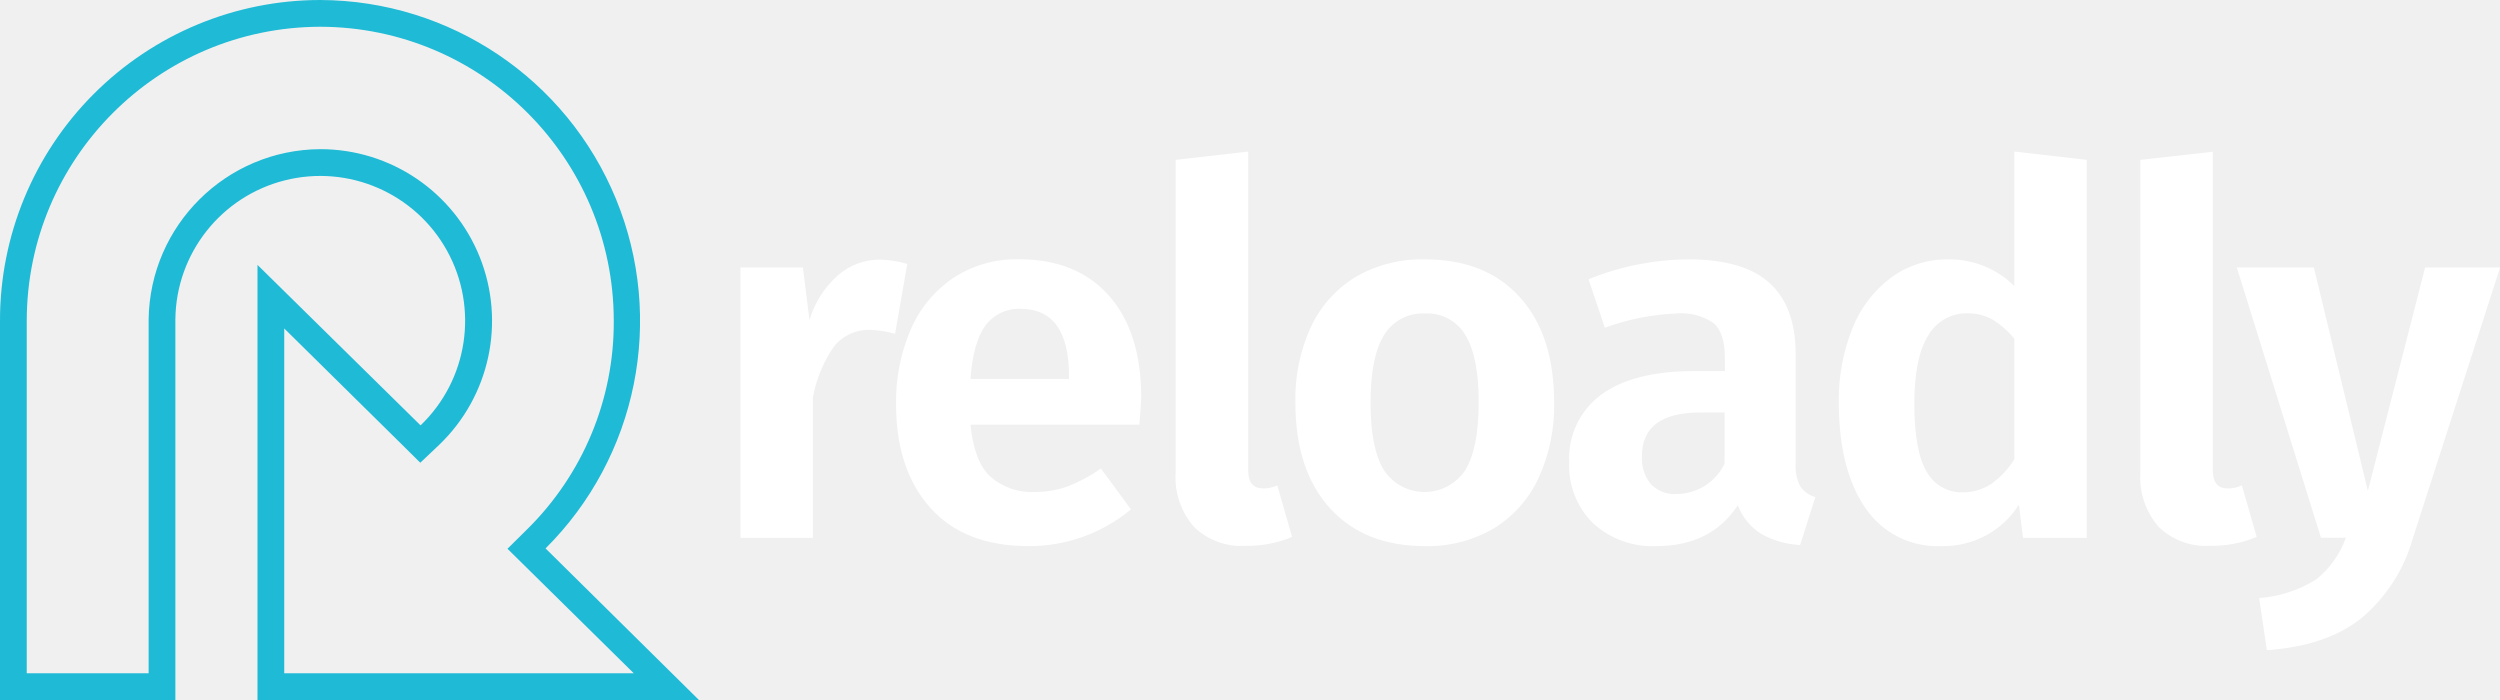
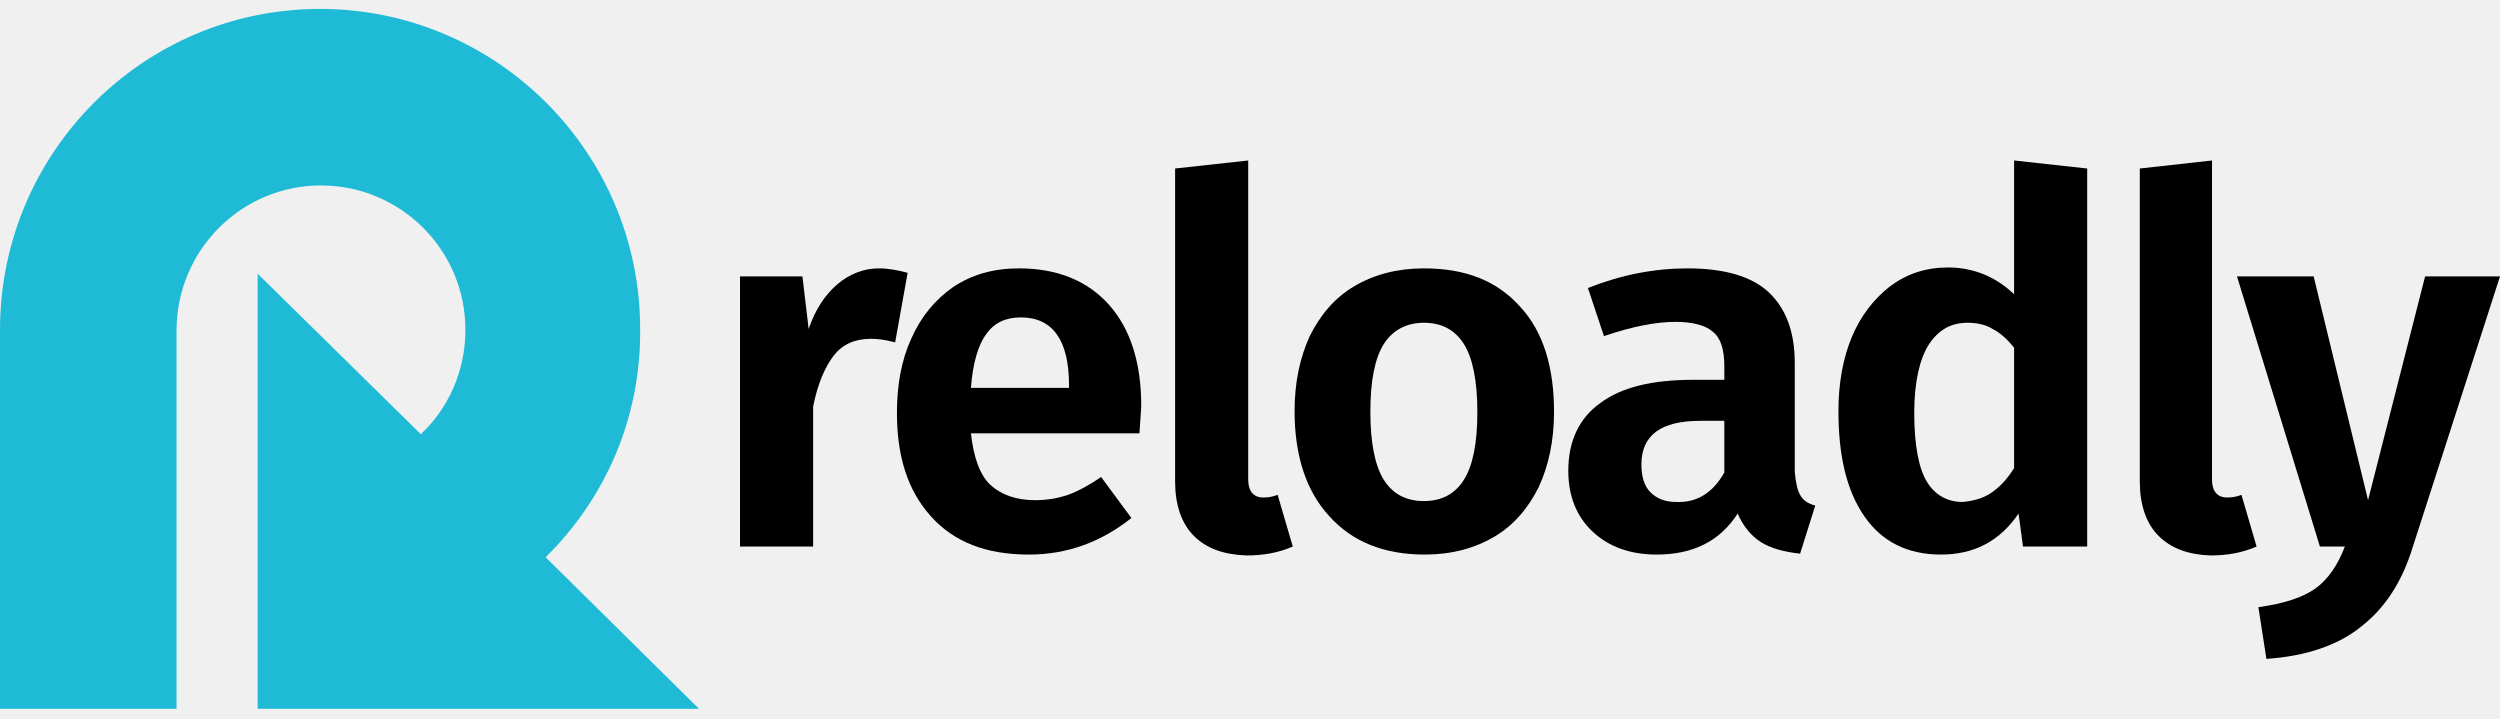
- <svg xmlns="http://www.w3.org/2000/svg" viewBox="0 0 280.4 78.51">
-   <defs>
-     <style>.a{fill:#1fbad6;}.b{fill:#fff;}</style>
-   </defs>
-   <path class="a" d="M35.92,4A33,33,0,0,1,68.84,36.94a32.57,32.57,0,0,1-9.77,23.48l-2.15,2.13,2.16,2.13,12,11.83H31.88V37.84l13.18,13,2.08,2.06,2.11-2A19.26,19.26,0,0,0,35.92,17.73,19.36,19.36,0,0,0,16.67,36.8V76.51H3V37A33,33,0,0,1,35.92,4m0-3A35.94,35.94,0,0,0,0,37V79.51H19.67V36.8a16.25,16.25,0,1,1,27.5,11.91l-18.29-18V79.51H78.39l-17.2-17A36,36,0,0,0,35.92,1Z" transform="translate(0 -1)" />
-   <path class="b" d="M101.76,30.6l-1.37,7.84A11.89,11.89,0,0,0,97.7,38a5,5,0,0,0-4.18,1.89,14.6,14.6,0,0,0-2.35,5.72V61.33H83.05V31h7l.74,5.89a10.85,10.85,0,0,1,3.18-5,7.09,7.09,0,0,1,4.72-1.77A11.71,11.71,0,0,1,101.76,30.6Z" transform="translate(0 -1)" />
-   <path class="b" d="M127.79,48.63H108.85c.27,2.75,1,4.69,2.24,5.84a7,7,0,0,0,5,1.71,10.6,10.6,0,0,0,3.67-.63,17.17,17.17,0,0,0,3.72-2l3.37,4.58a17.83,17.83,0,0,1-11.5,4.12q-7.16,0-11-4.29T100.5,46.34A20.4,20.4,0,0,1,102.13,38a13.35,13.35,0,0,1,4.75-5.8,12.89,12.89,0,0,1,7.41-2.12q6.46,0,10.07,4.06T128,45.48Q128,46.05,127.79,48.63Zm-7.89-5.44q0-7.55-5.44-7.55a4.63,4.63,0,0,0-3.92,1.86c-.93,1.24-1.5,3.25-1.69,6H119.9Z" transform="translate(0 -1)" />
-   <path class="b" d="M133.92,60.1A8.41,8.41,0,0,1,131.86,54V18.93L140,18V53.78c0,1.33.55,2,1.66,2a3.49,3.49,0,0,0,1.6-.34l1.66,5.78a12.9,12.9,0,0,1-5.2,1A7.63,7.63,0,0,1,133.92,60.1Z" transform="translate(0 -1)" />
-   <path class="b" d="M170.48,34.35q3.84,4.26,3.83,11.82a19.34,19.34,0,0,1-1.74,8.44,13.1,13.1,0,0,1-5,5.64,14.63,14.63,0,0,1-7.75,2q-6.81,0-10.67-4.27t-3.86-11.81A19.31,19.31,0,0,1,147,37.73a13,13,0,0,1,5-5.64,14.75,14.75,0,0,1,7.81-2Q166.65,30.09,170.48,34.35Zm-15.25,4.24q-1.51,2.43-1.51,7.58t1.51,7.58a5.47,5.47,0,0,0,9.1,0q1.51-2.43,1.52-7.58t-1.49-7.58a4.94,4.94,0,0,0-4.52-2.43A5.07,5.07,0,0,0,155.23,38.59Z" transform="translate(0 -1)" />
-   <path class="b" d="M201.9,55.52a3,3,0,0,0,1.71,1.23l-1.71,5.38a9.86,9.86,0,0,1-4.38-1.26,6.54,6.54,0,0,1-2.61-3.2q-3,4.57-9.09,4.58a9.83,9.83,0,0,1-7.19-2.61A9.06,9.06,0,0,1,176,52.86a8.87,8.87,0,0,1,3.61-7.61q3.6-2.62,10.36-2.63h3.49V41.13c0-1.87-.42-3.16-1.26-3.89A6.41,6.41,0,0,0,188,36.16a26.24,26.24,0,0,0-8,1.6l-1.83-5.44a30.33,30.33,0,0,1,11.21-2.23c4.12,0,7.16.89,9.1,2.66s2.92,4.42,2.92,7.93V52.92A5,5,0,0,0,201.9,55.52ZM193.43,53V47.26h-2.69q-6.59,0-6.58,4.92a4.52,4.52,0,0,0,1,3.12,3.69,3.69,0,0,0,2.89,1.11A6,6,0,0,0,193.43,53Z" transform="translate(0 -1)" />
-   <path class="b" d="M234.05,18.93v42.4H226.9l-.46-3.72a10,10,0,0,1-8.69,4.64,9.73,9.73,0,0,1-8.56-4.32q-2.94-4.32-2.95-11.76a21.52,21.52,0,0,1,1.52-8.33,13.12,13.12,0,0,1,4.32-5.69,10.65,10.65,0,0,1,6.47-2.06,10.3,10.3,0,0,1,7.38,3V18ZM223.3,55.3a9.7,9.7,0,0,0,2.63-2.78V39a9.63,9.63,0,0,0-2.43-2.15,5.65,5.65,0,0,0-2.84-.71,4.92,4.92,0,0,0-4.37,2.46q-1.57,2.46-1.58,7.61c0,3.62.47,6.2,1.4,7.72a4.47,4.47,0,0,0,4,2.29A5.7,5.7,0,0,0,223.3,55.3Z" transform="translate(0 -1)" />
-   <path class="b" d="M242.12,60.1A8.45,8.45,0,0,1,240.06,54V18.93l8.13-.91V53.78c0,1.33.55,2,1.66,2a3.52,3.52,0,0,0,1.6-.34l1.66,5.78a13,13,0,0,1-5.21,1A7.63,7.63,0,0,1,242.12,60.1Z" transform="translate(0 -1)" />
-   <path class="b" d="M270.62,61.39a18.12,18.12,0,0,1-5.75,8.93c-2.62,2.09-6.15,3.3-10.62,3.6l-.86-5.84A14,14,0,0,0,259.77,66a10.58,10.58,0,0,0,3.35-4.69h-2.8L250.88,31h8.64l6.06,25.06L272,31h8.41Z" transform="translate(0 -1)" />
+ <svg xmlns="http://www.w3.org/2000/svg" version="1.1" id="Layer_1" x="0px" y="0px" viewBox="0 0 280.4 80.6" style="enable-background:new 0 0 280.4 80.6;" xml:space="preserve">
+   <style type="text/css">
+ 	.st0{fill-rule:evenodd;clip-rule:evenodd;fill:#1FBAD6;}
+ </style>
+   <g>
+     <path class="st0" d="M61.2,62.5l17.2,17H28.9v-4v-3.4v-2.8V53.5v-1.9V30.7l18.3,18c3.1-2.9,5-7.1,5-11.7c0-9-7.3-16.2-16.2-16.2   S19.9,28,19.8,36.9l0,0V37v32v10.5H0V37C0,17.1,16.1,1,35.9,1s35.9,16.1,35.9,35.9C71.9,47,67.8,56,61.2,62.5z" />
+   </g>
+   <g>
+     <path d="M101.8,30.6l-1.4,7.8c-1.1-0.3-2-0.4-2.7-0.4c-1.8,0-3.2,0.6-4.2,1.9s-1.8,3.2-2.3,5.7v15.7H83V31h7l0.7,5.9   c0.7-2.1,1.8-3.8,3.2-5c1.4-1.2,3-1.8,4.7-1.8C99.6,30.1,100.7,30.3,101.8,30.6z" />
+     <path d="M127.8,48.6h-18.9c0.3,2.7,1,4.7,2.2,5.8s2.9,1.7,5,1.7c1.3,0,2.5-0.2,3.7-0.6c1.1-0.4,2.4-1.1,3.7-2l3.4,4.6   c-3.4,2.7-7.2,4.1-11.5,4.1c-4.8,0-8.4-1.4-11-4.3s-3.8-6.7-3.8-11.6c0-3.1,0.5-5.9,1.6-8.3c1.1-2.5,2.7-4.4,4.7-5.8   c2.1-1.4,4.5-2.1,7.4-2.1c4.3,0,7.7,1.4,10.1,4.1s3.6,6.5,3.6,11.3C128,45.9,127.9,46.9,127.8,48.6z M119.9,43.2   c0-5-1.8-7.6-5.4-7.6c-1.7,0-3,0.6-3.9,1.9c-0.9,1.2-1.5,3.3-1.7,6h11V43.2z" />
+     <path d="M133.9,60.1c-1.4-1.4-2.1-3.5-2.1-6.1V18.9L140,18v35.8c0,1.3,0.6,2,1.7,2c0.6,0,1.1-0.1,1.6-0.3l1.7,5.8   c-1.6,0.7-3.3,1-5.2,1C137.2,62.2,135.3,61.5,133.9,60.1z" />
+     <path d="M170.5,34.4c2.6,2.8,3.8,6.8,3.8,11.8c0,3.2-0.6,6-1.7,8.4c-1.2,2.4-2.8,4.3-5,5.6s-4.8,2-7.8,2c-4.5,0-8.1-1.4-10.7-4.3   c-2.6-2.8-3.9-6.8-3.9-11.8c0-3.2,0.6-6,1.7-8.4c1.2-2.4,2.8-4.3,5-5.6c2.2-1.3,4.8-2,7.8-2C164.4,30.1,167.9,31.5,170.5,34.4z    M155.2,38.6c-1,1.6-1.5,4.1-1.5,7.6c0,3.4,0.5,6,1.5,7.6s2.5,2.4,4.5,2.4s3.5-0.8,4.5-2.4c1-1.6,1.5-4.1,1.5-7.6   c0-3.4-0.5-6-1.5-7.6s-2.5-2.4-4.5-2.4C157.8,36.2,156.2,37,155.2,38.6z" />
+     <path d="M201.9,55.5c0.3,0.6,0.9,1,1.7,1.2l-1.7,5.4c-1.8-0.2-3.3-0.6-4.4-1.3s-2-1.8-2.6-3.2c-2,3.1-5,4.6-9.1,4.6   c-3,0-5.4-0.9-7.2-2.6c-1.8-1.7-2.7-4-2.7-6.8c0-3.3,1.2-5.9,3.6-7.6c2.4-1.8,5.9-2.6,10.4-2.6h3.5v-1.5c0-1.9-0.4-3.2-1.3-3.9   c-0.8-0.7-2.2-1.1-4.2-1.1c-2.1,0-4.8,0.5-8,1.6l-1.8-5.4c3.8-1.5,7.5-2.2,11.2-2.2c4.1,0,7.2,0.9,9.1,2.7c1.9,1.8,2.9,4.4,2.9,7.9   v12.2C201.4,54.1,201.6,55,201.9,55.5z M193.4,53v-5.8h-2.7c-4.4,0-6.6,1.6-6.6,4.9c0,1.3,0.3,2.4,1,3.1c0.7,0.7,1.6,1.1,2.9,1.1   C190.3,56.4,192.1,55.3,193.4,53z" />
+     <path d="M234.1,18.9v42.4h-7.2l-0.5-3.7c-2.1,3.1-5,4.6-8.7,4.6s-6.6-1.4-8.6-4.3s-2.9-6.8-2.9-11.8c0-3.1,0.5-5.9,1.5-8.3   c1-2.4,2.5-4.3,4.3-5.7c1.9-1.4,4-2.1,6.5-2.1c2.8,0,5.3,1,7.4,3V18L234.1,18.9z M223.3,55.3c0.9-0.6,1.8-1.5,2.6-2.8V39   c-0.8-1-1.6-1.7-2.4-2.1c-0.8-0.5-1.8-0.7-2.8-0.7c-1.9,0-3.3,0.8-4.4,2.5c-1,1.6-1.6,4.2-1.6,7.6c0,3.6,0.5,6.2,1.4,7.7   s2.3,2.3,4,2.3C221.3,56.2,222.4,55.9,223.3,55.3z" />
+     <path d="M242.1,60.1c-1.4-1.4-2.1-3.5-2.1-6.1V18.9l8.1-0.9v35.8c0,1.3,0.6,2,1.7,2c0.6,0,1.1-0.1,1.6-0.3l1.7,5.8   c-1.6,0.7-3.3,1-5.2,1C245.4,62.2,243.5,61.5,242.1,60.1z" />
+     <path d="M270.6,61.4c-1.2,3.9-3.1,6.8-5.8,8.9c-2.6,2.1-6.2,3.3-10.6,3.6l-0.9-5.8c2.9-0.4,5-1.1,6.4-2.1s2.5-2.6,3.3-4.7h-2.8   L250.9,31h8.6l6.1,25.1L272,31h8.4L270.6,61.4z" />
+   </g>
</svg>
